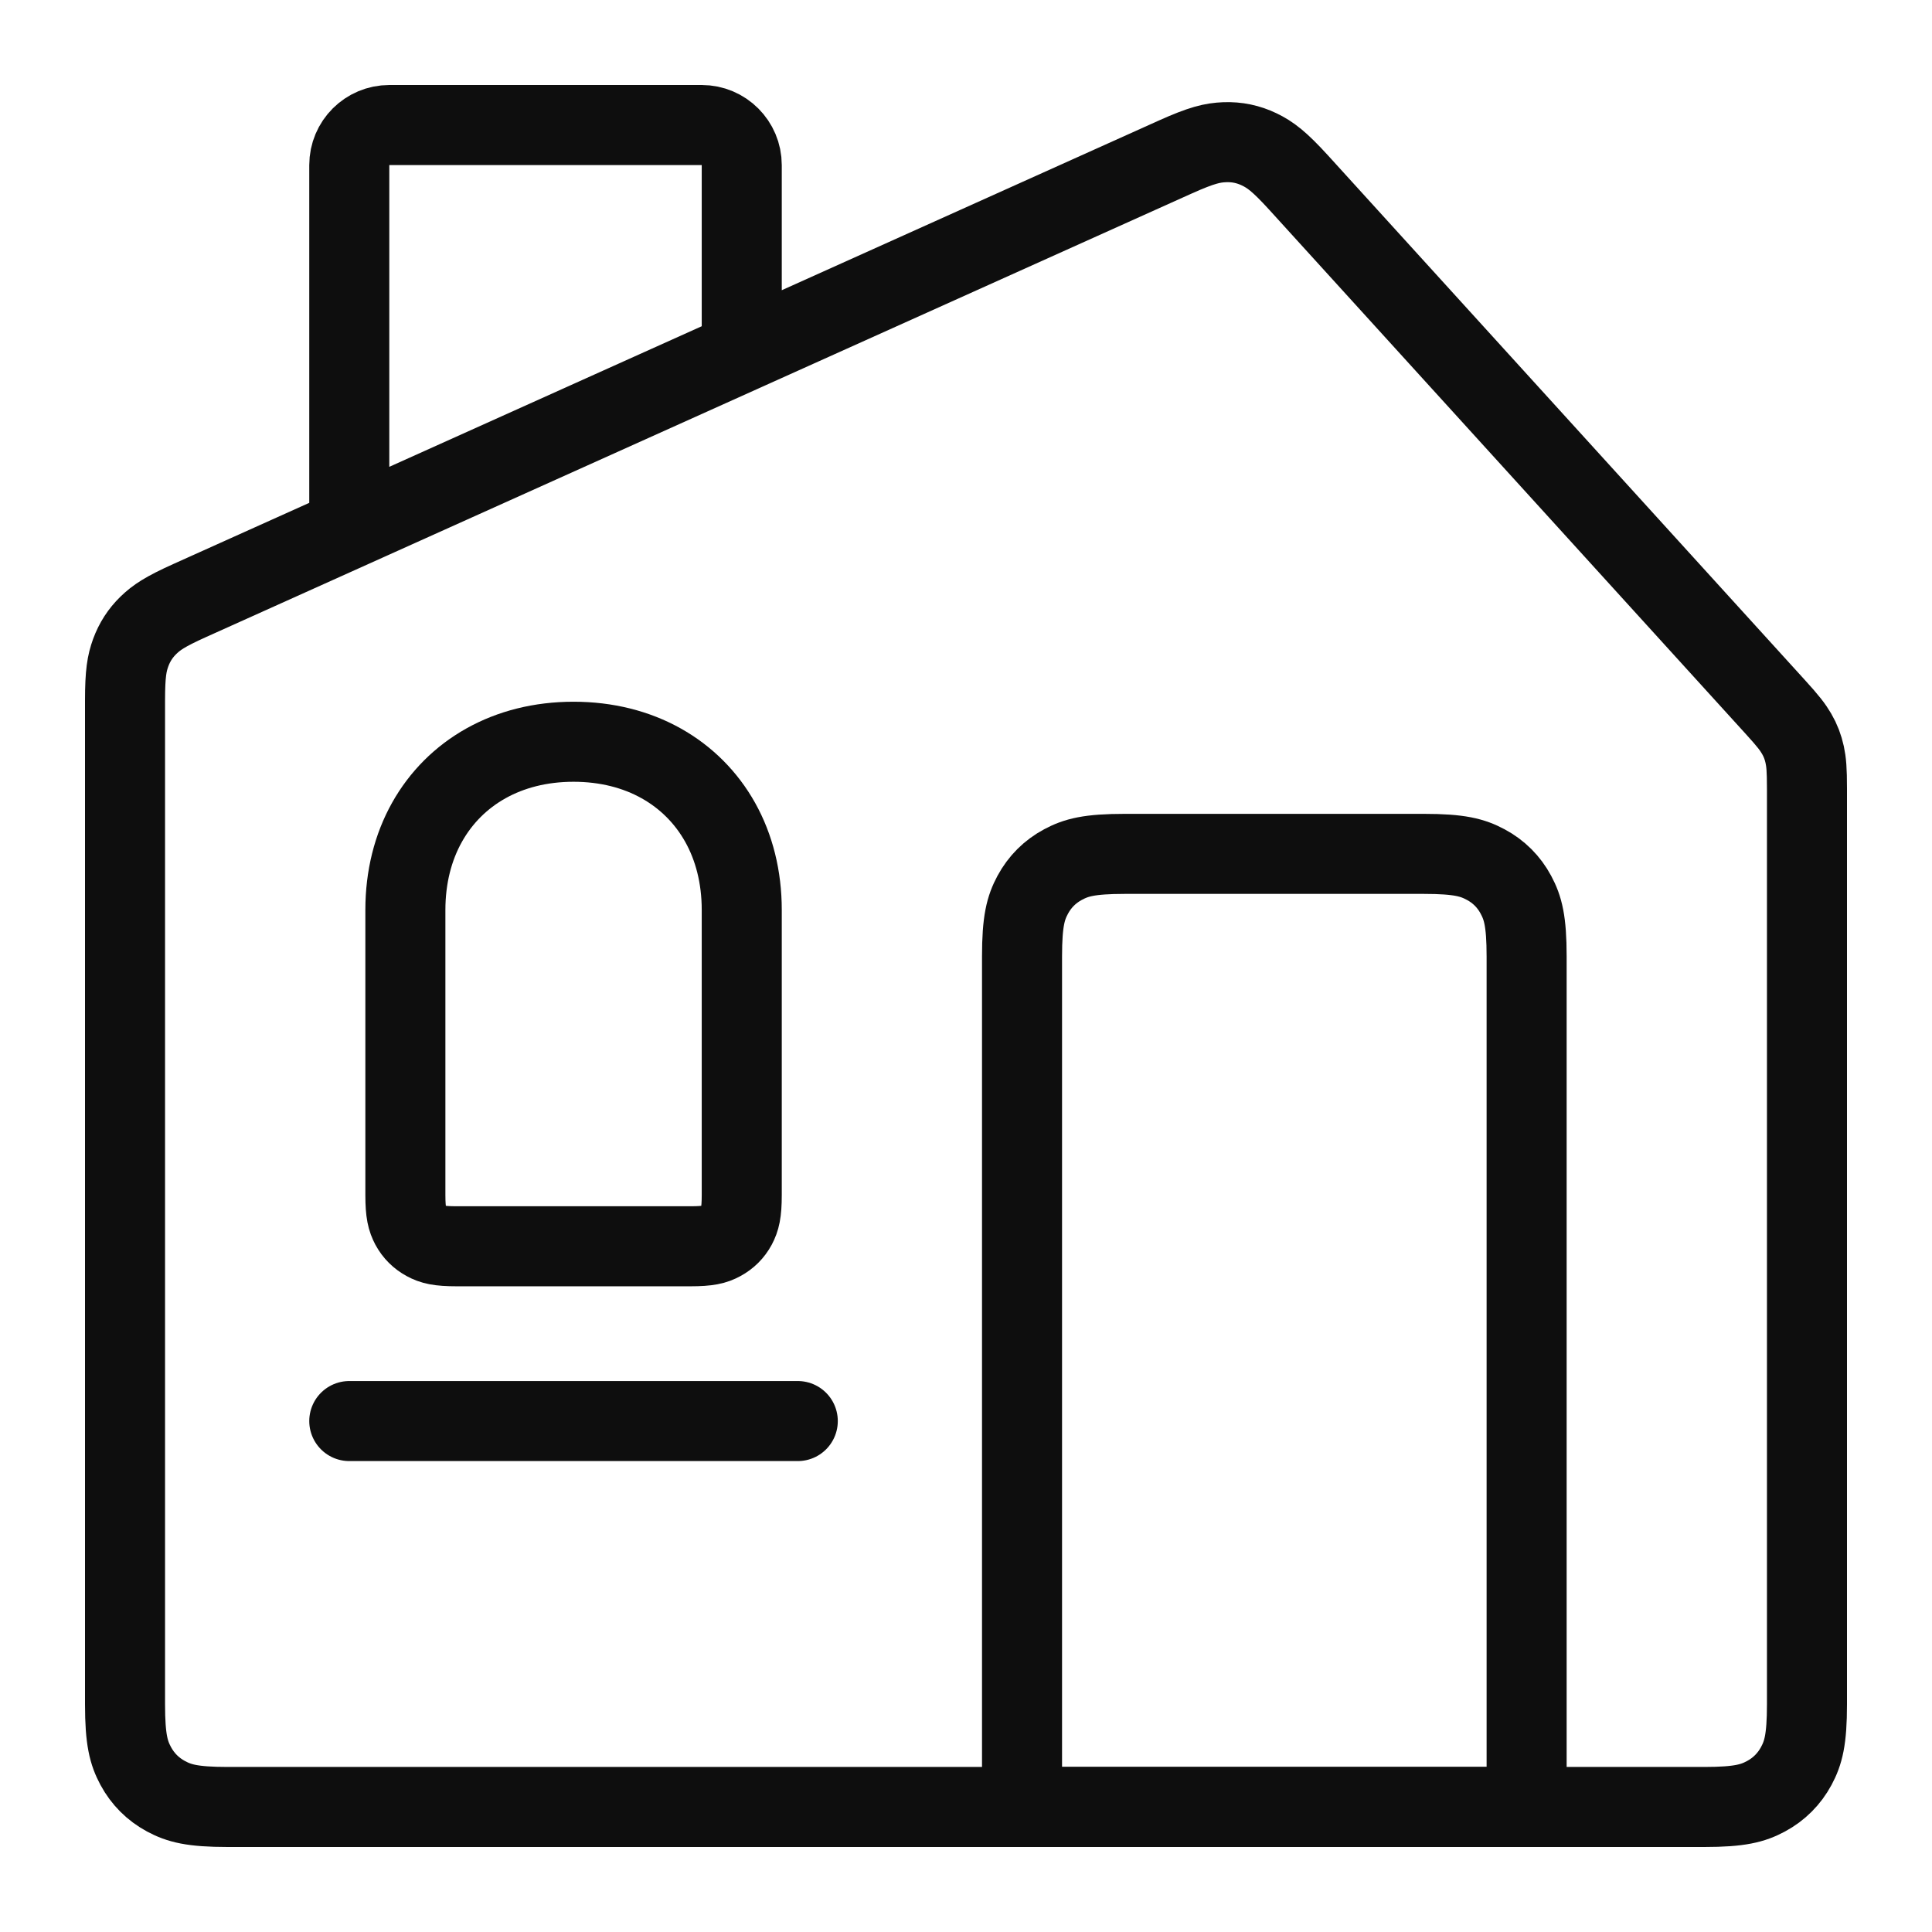
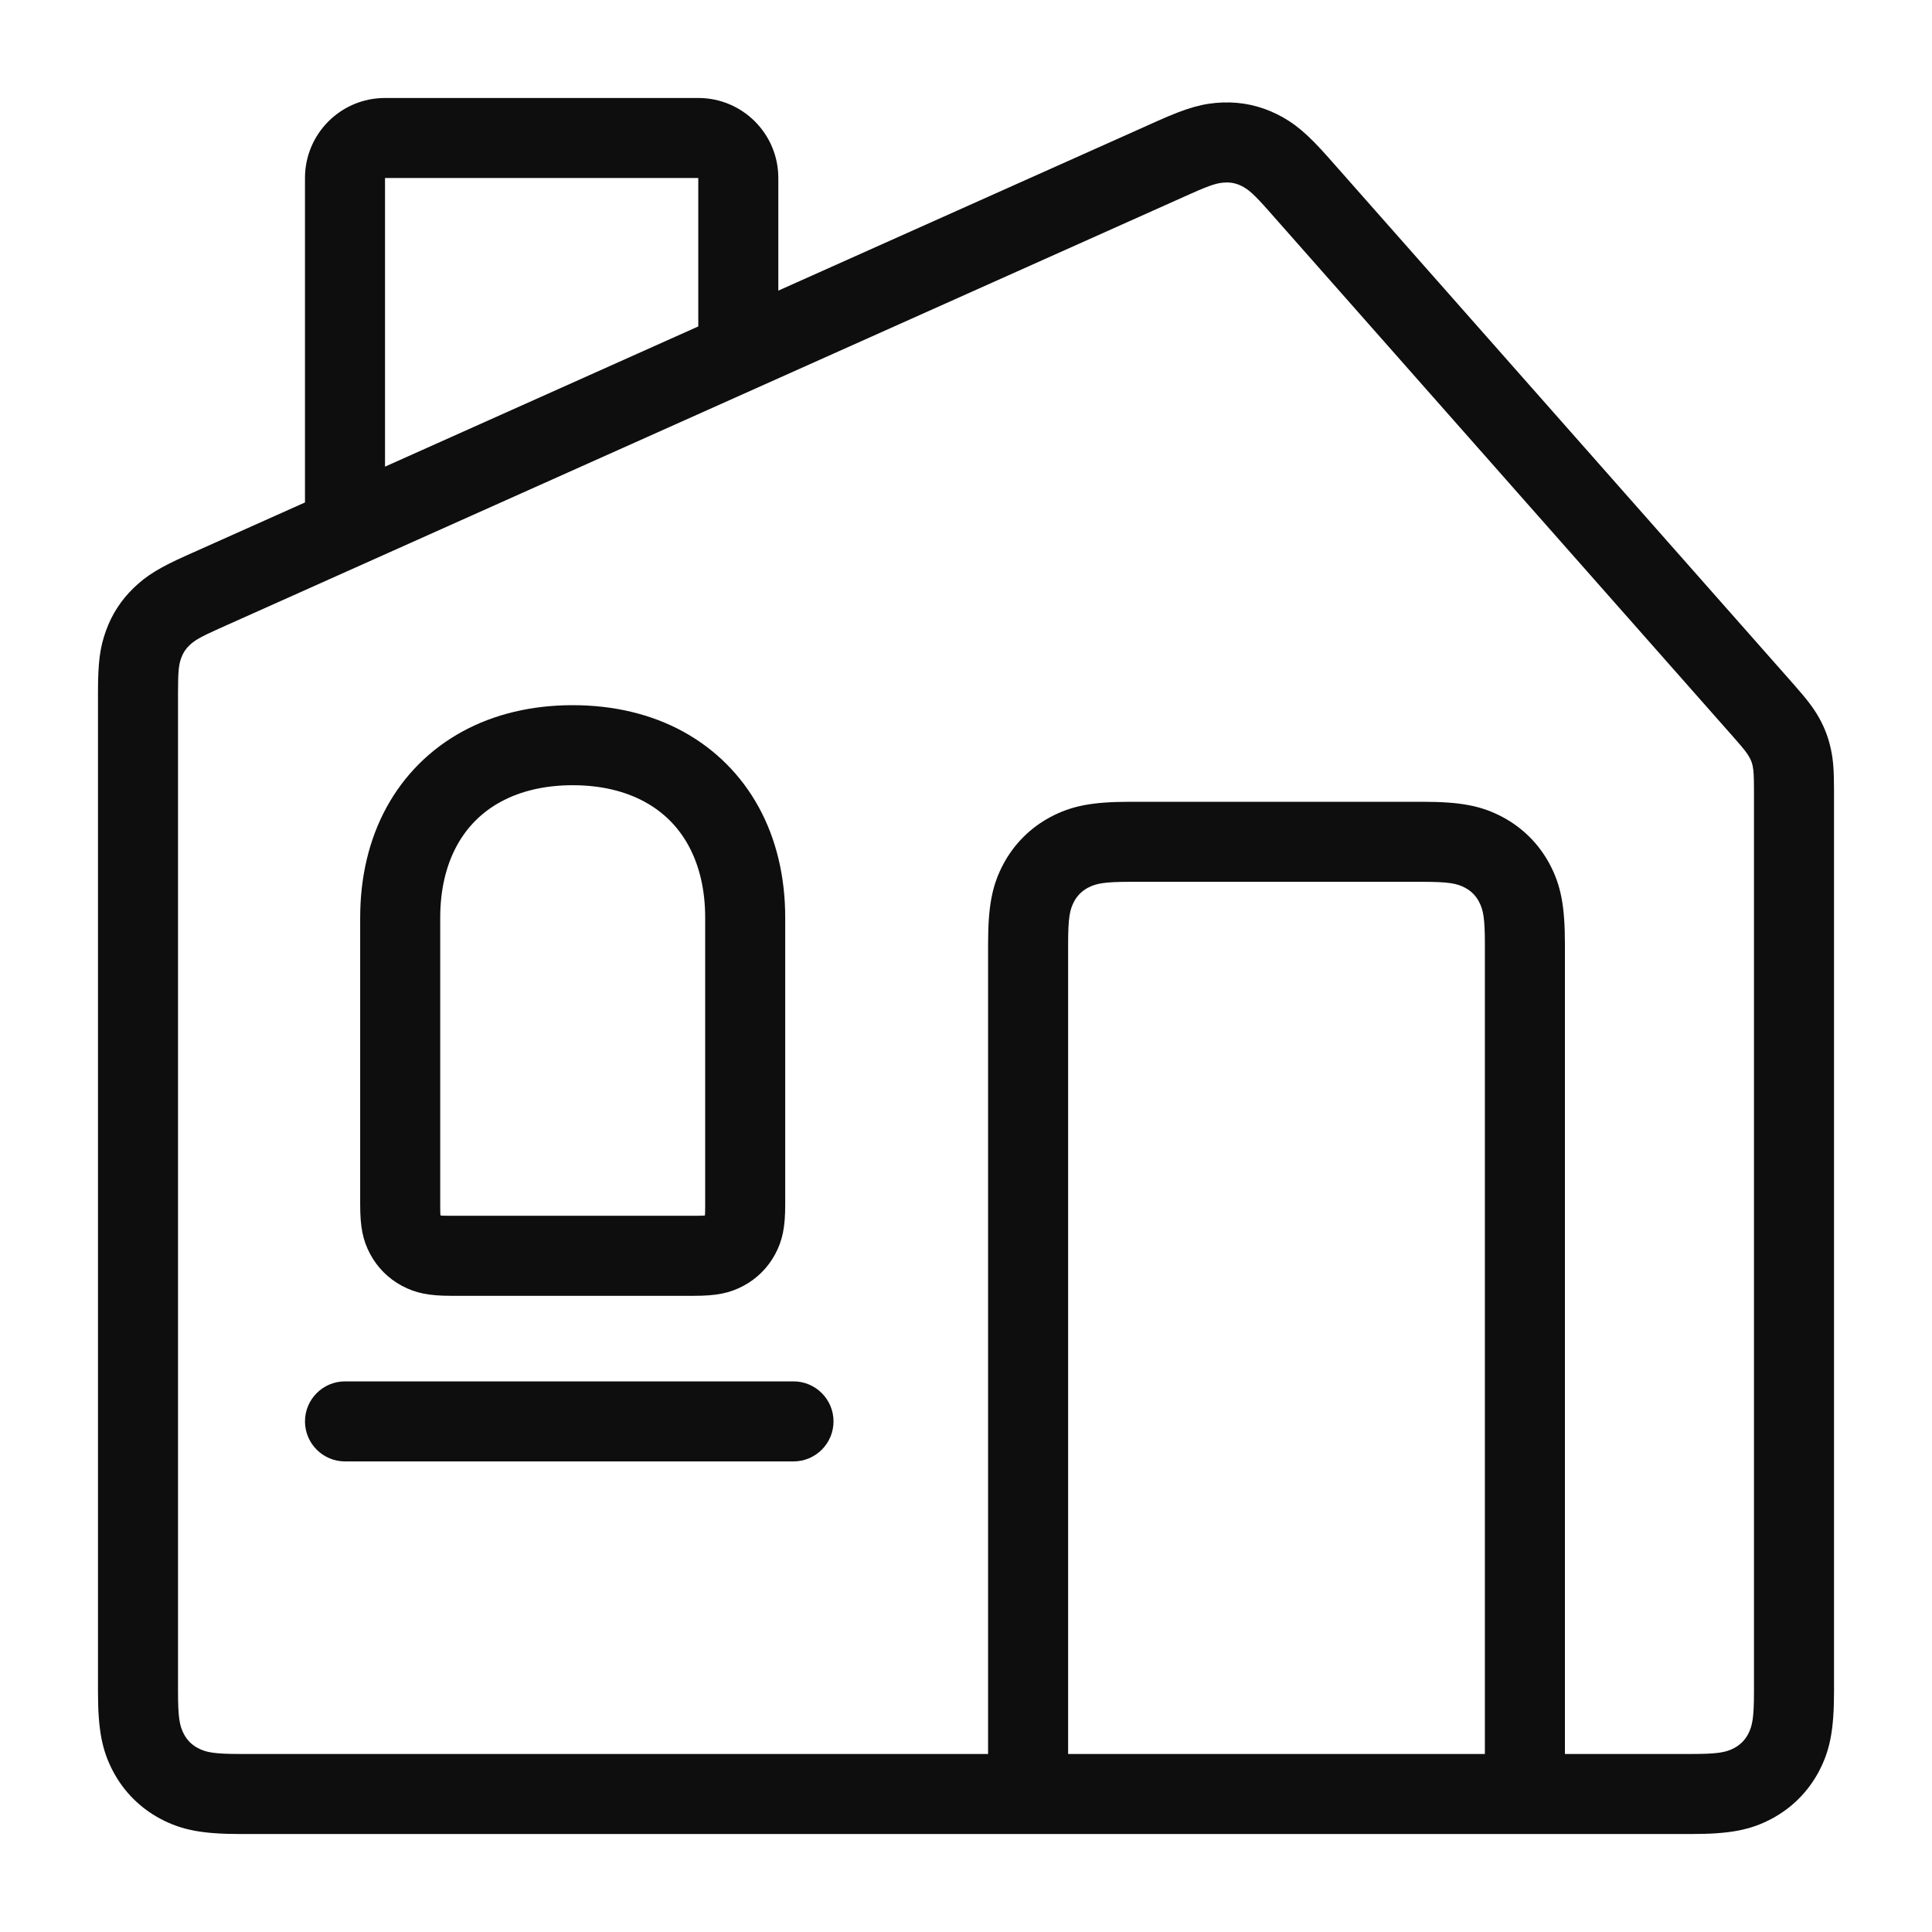
<svg xmlns="http://www.w3.org/2000/svg" width="28" height="28" viewBox="0 0 28 28">
-   <g fill="none" fill-rule="evenodd" stroke="#0E0E0E" stroke-linecap="round" stroke-linejoin="round" stroke-width="1.16" transform="translate(1 1)">
-     <path d="M9.75 4.062L9.75 1.393C9.75 1.072 9.49.812 9.17.812L4.643.812C4.322.812 4.062 1.072 4.062 1.393L4.062 6.5M1.75 7.703L16.03 1.277C16.419 1.102 16.573 1.068 16.749 1.061 16.926 1.054 17.092 1.089 17.25 1.165 17.409 1.242 17.537 1.335 17.824 1.65L24.729 9.246C24.922 9.458 24.981 9.537 25.038 9.634 25.094 9.73 25.131 9.827 25.155 9.937 25.178 10.046 25.188 10.145 25.188 10.432L25.188 23.7C25.188 24.218 25.134 24.405 25.033 24.594 24.931 24.783 24.783 24.931 24.594 25.033 24.405 25.134 24.218 25.188 23.7 25.188L2.3 25.188C1.782 25.188 1.595 25.134 1.406 25.033 1.217 24.931 1.069 24.783.967 24.594.866 24.405.812 24.218.812 23.7L.812 9.153C.812 8.756.839 8.613.894 8.46.95 8.307 1.034 8.176 1.151 8.062 1.268 7.949 1.388 7.866 1.75 7.703z" />
-     <path d="M15.3 11.375L19.638 11.375C20.155 11.375 20.343 11.429 20.532 11.53 20.721 11.631 20.869 11.779 20.97 11.968 21.071 12.157 21.125 12.345 21.125 12.862L21.125 25.188 13.812 25.188 13.812 12.862C13.812 12.345 13.866 12.157 13.967 11.968 14.069 11.779 14.217 11.631 14.406 11.53 14.595 11.429 14.782 11.375 15.3 11.375zM7.312 9.75C7.791 9.75 8.221 9.861 8.582 10.063 8.943 10.265 9.235 10.557 9.437 10.918 9.639 11.279 9.75 11.709 9.75 12.188L9.75 16.319C9.75 16.578 9.723 16.671 9.673 16.766 9.622 16.86 9.548 16.934 9.453 16.985 9.359 17.036 9.265 17.062 9.006 17.062L5.619 17.062C5.36 17.062 5.266 17.036 5.172 16.985 5.077 16.934 5.003 16.86 4.952 16.766 4.902 16.671 4.875 16.578 4.875 16.319L4.875 12.188C4.875 11.709 4.986 11.279 5.188 10.918 5.39 10.557 5.682 10.265 6.043 10.063 6.404 9.861 6.834 9.75 7.312 9.75zM4.062 19.595L10.562 19.595" />
-   </g>
+   <path fill="#0E0E0E" d="M14.32,25.42 L14.32,13.687 C14.32,13.128 14.378,12.83 14.543,12.52 C14.699,12.23 14.93,11.999 15.22,11.843 C15.53,11.678 15.828,11.62 16.387,11.62 L20.613,11.62 C21.172,11.62 21.47,11.678 21.78,11.843 C22.07,11.999 22.301,12.23 22.457,12.52 C22.622,12.83 22.68,13.128 22.68,13.687 L22.68,25.42 L24.513,25.42 C24.897,25.42 25.014,25.397 25.133,25.334 C25.221,25.287 25.287,25.221 25.334,25.133 C25.397,25.014 25.42,24.897 25.42,24.513 L25.42,11.471 C25.42,11.24 25.415,11.17 25.401,11.101 C25.391,11.053 25.376,11.014 25.351,10.971 C25.317,10.91 25.274,10.854 25.121,10.681 L18.385,3.054 C18.169,2.809 18.091,2.744 17.991,2.694 C17.917,2.658 17.845,2.642 17.763,2.645 C17.651,2.648 17.553,2.676 17.255,2.809 L3.177,9.109 C2.898,9.234 2.817,9.283 2.743,9.355 C2.689,9.407 2.653,9.463 2.627,9.534 C2.592,9.63 2.58,9.724 2.58,10.03 L2.58,24.513 C2.58,24.897 2.603,25.014 2.666,25.133 C2.713,25.221 2.779,25.287 2.867,25.334 C2.986,25.397 3.103,25.42 3.487,25.42 L14.32,25.42 Z M10.12,4.731 L10.12,2.58 L5.58,2.58 L5.58,6.763 L10.12,4.731 Z M4.42,7.282 L4.42,2.58 C4.42,1.939 4.939,1.42 5.58,1.42 L10.12,1.42 C10.761,1.42 11.28,1.939 11.28,2.58 L11.28,4.212 L16.781,1.751 C17.205,1.561 17.44,1.495 17.725,1.485 C17.998,1.476 18.26,1.533 18.505,1.654 C18.761,1.781 18.947,1.938 19.255,2.286 L25.991,9.913 C26.192,10.141 26.277,10.252 26.36,10.397 C26.444,10.545 26.501,10.697 26.536,10.864 C26.57,11.027 26.58,11.167 26.58,11.471 L26.58,24.513 C26.58,25.072 26.522,25.37 26.357,25.68 C26.201,25.97 25.97,26.201 25.68,26.357 C25.37,26.522 25.072,26.58 24.513,26.58 L3.487,26.58 C2.928,26.58 2.63,26.522 2.32,26.357 C2.03,26.201 1.799,25.97 1.643,25.68 C1.478,25.37 1.42,25.072 1.42,24.513 L1.42,10.03 C1.42,9.601 1.448,9.382 1.537,9.138 C1.622,8.902 1.756,8.696 1.937,8.521 C2.123,8.341 2.312,8.225 2.703,8.05 L4.42,7.282 Z M21.52,13.687 C21.52,13.303 21.497,13.186 21.434,13.067 C21.387,12.979 21.321,12.913 21.233,12.866 C21.114,12.803 20.997,12.78 20.613,12.78 L16.387,12.78 C16.003,12.78 15.886,12.803 15.767,12.866 C15.679,12.913 15.613,12.979 15.566,13.067 C15.503,13.186 15.48,13.303 15.48,13.687 L15.48,25.42 L21.52,25.42 L21.52,13.687 Z M10.22,17.456 L10.22,13.3 C10.22,12.896 10.136,12.544 9.979,12.256 C9.831,11.984 9.616,11.769 9.344,11.621 C9.056,11.464 8.704,11.38 8.3,11.38 C7.896,11.38 7.544,11.464 7.256,11.621 C6.984,11.769 6.769,11.984 6.621,12.256 C6.464,12.544 6.38,12.896 6.38,13.3 L6.38,17.456 C6.38,17.561 6.381,17.599 6.384,17.616 C6.401,17.619 6.439,17.62 6.544,17.62 L10.056,17.62 C10.161,17.62 10.199,17.619 10.216,17.616 C10.219,17.599 10.22,17.561 10.22,17.456 Z M8.3,10.22 C8.892,10.22 9.436,10.349 9.899,10.602 C10.367,10.858 10.742,11.233 10.998,11.701 C11.251,12.164 11.38,12.708 11.38,13.3 L11.38,17.456 C11.38,17.78 11.343,17.974 11.234,18.177 C11.129,18.372 10.972,18.529 10.777,18.634 C10.574,18.743 10.38,18.78 10.056,18.78 L6.544,18.78 C6.22,18.78 6.026,18.743 5.823,18.634 C5.628,18.529 5.471,18.372 5.366,18.177 C5.257,17.974 5.22,17.78 5.22,17.456 L5.22,13.3 C5.22,12.708 5.349,12.164 5.602,11.701 C5.858,11.233 6.233,10.858 6.701,10.602 C7.164,10.349 7.708,10.22 8.3,10.22 Z M5,21.18 C4.68,21.18 4.42,20.92 4.42,20.6 C4.42,20.28 4.68,20.02 5,20.02 L11.5,20.02 C11.82,20.02 12.08,20.28 12.08,20.6 C12.08,20.92 11.82,21.18 11.5,21.18 L5,21.18 Z" />
</svg>
